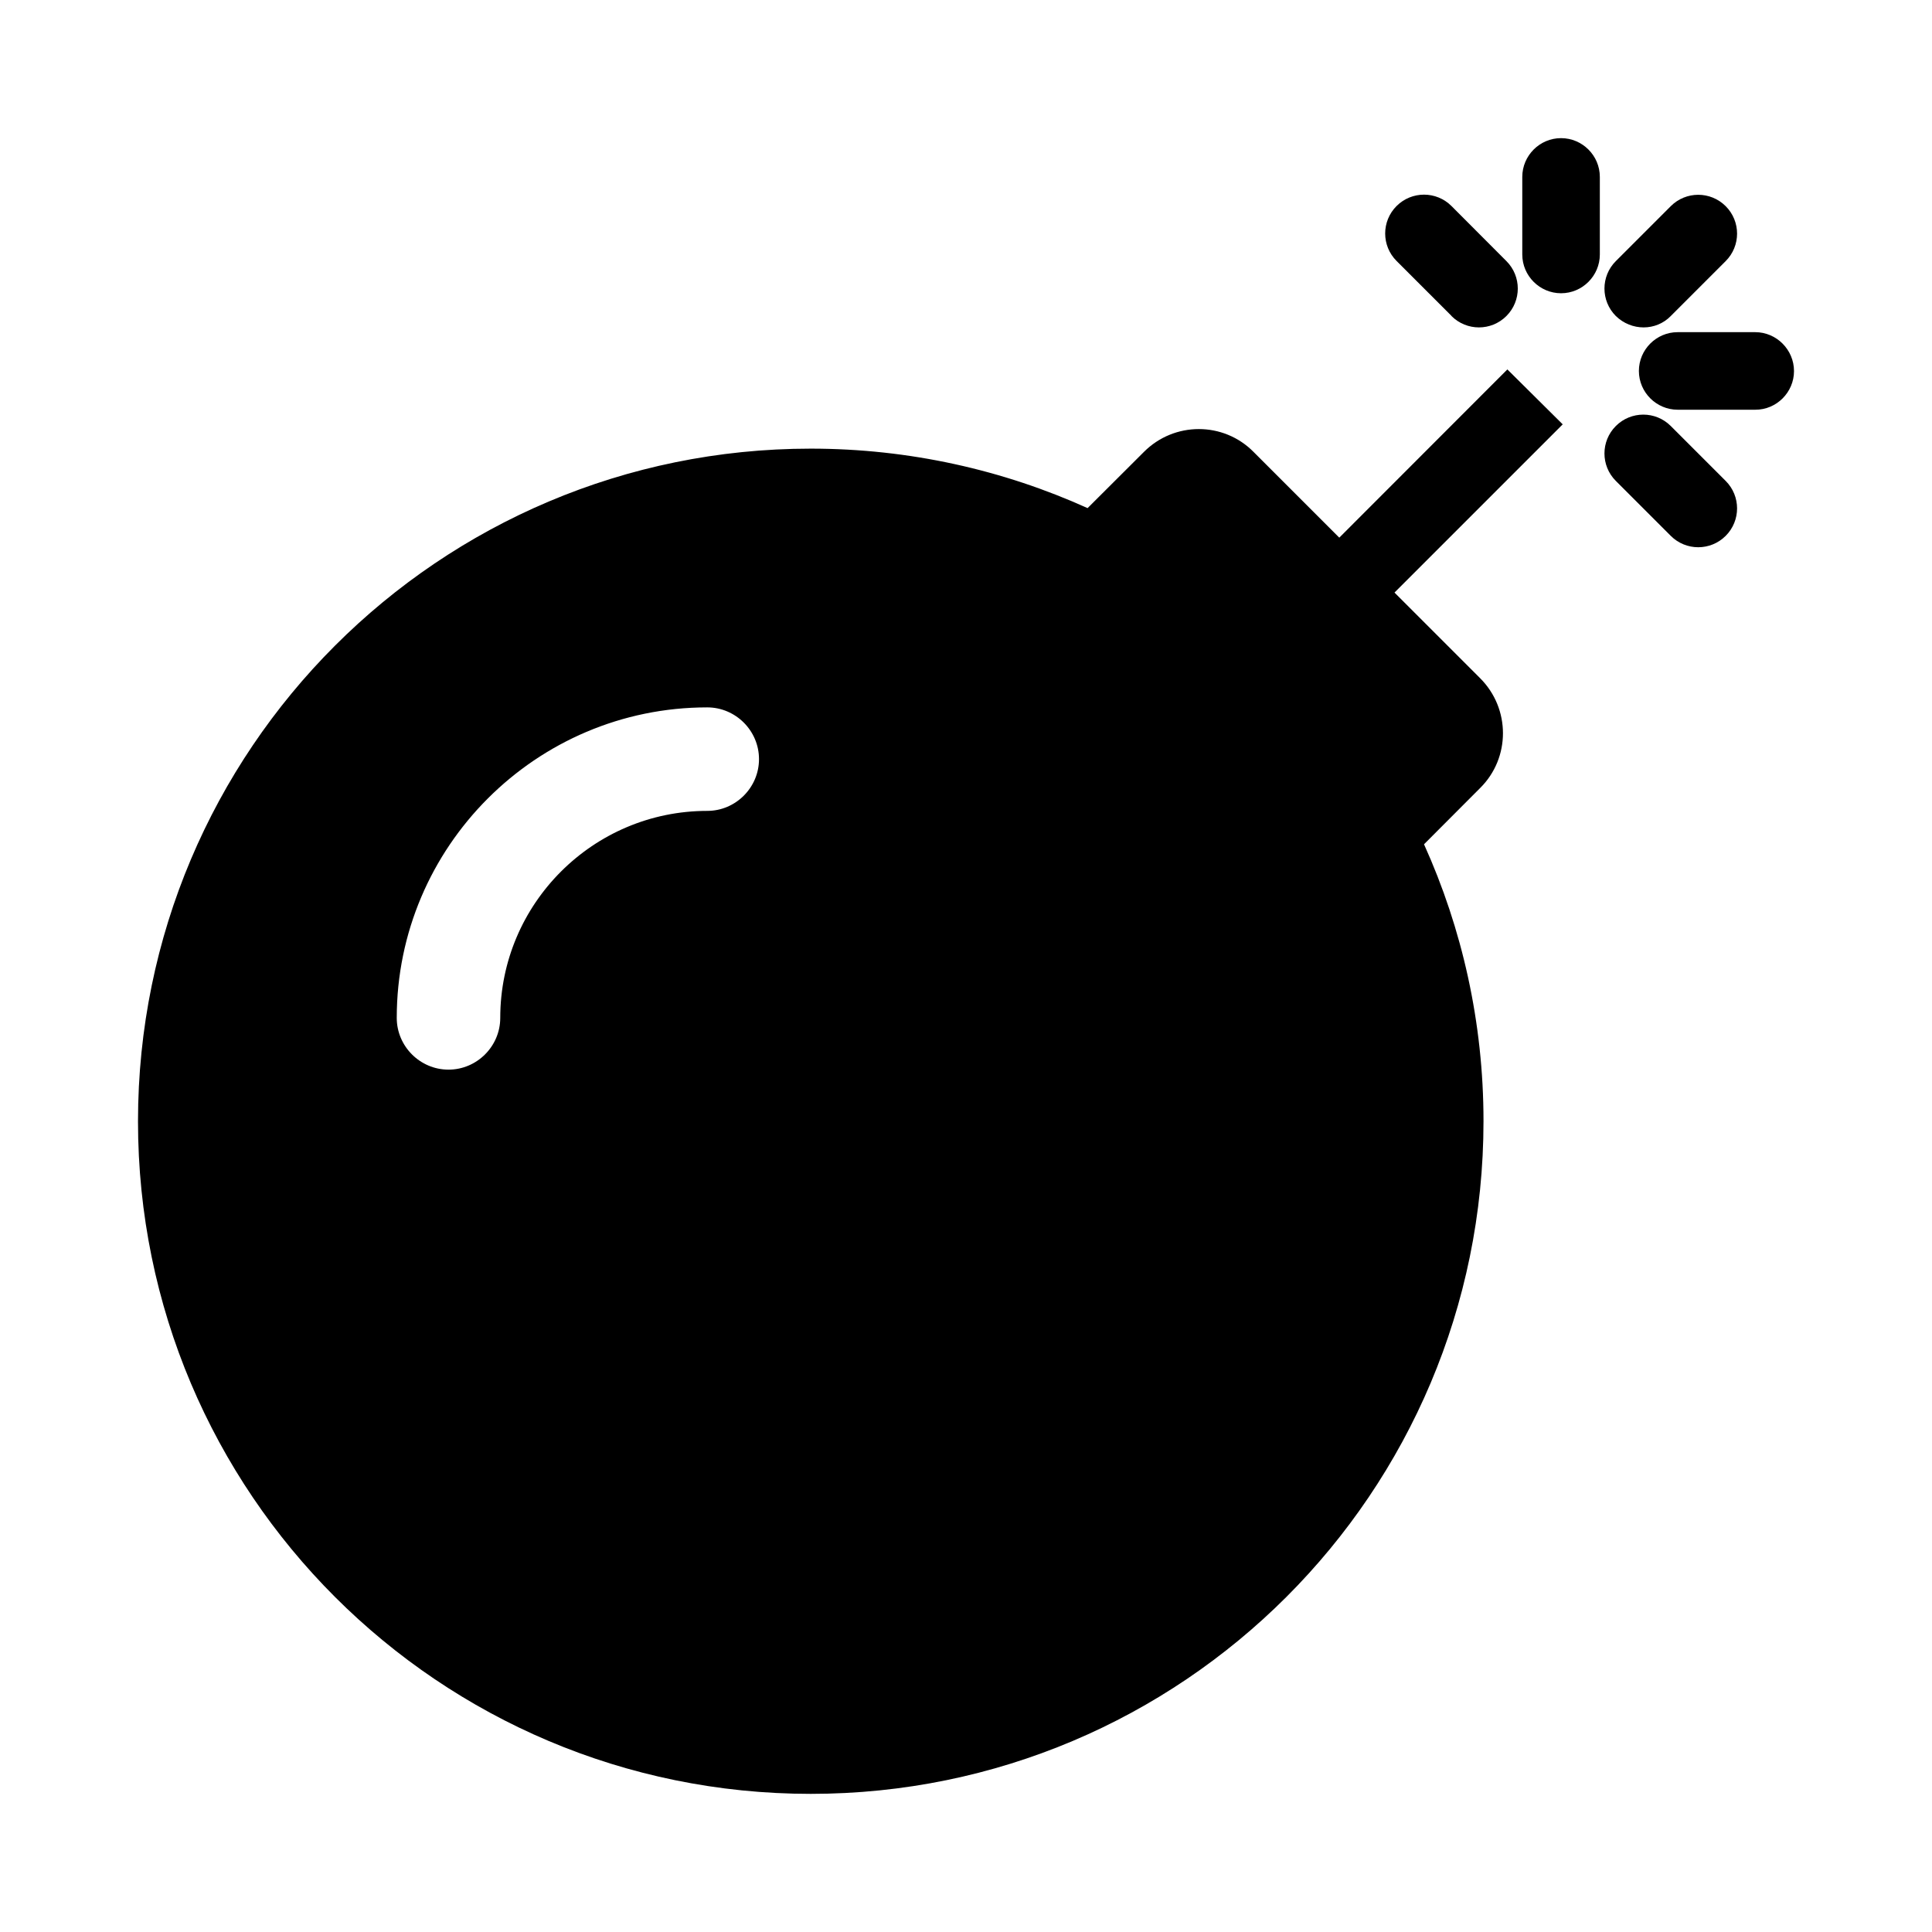
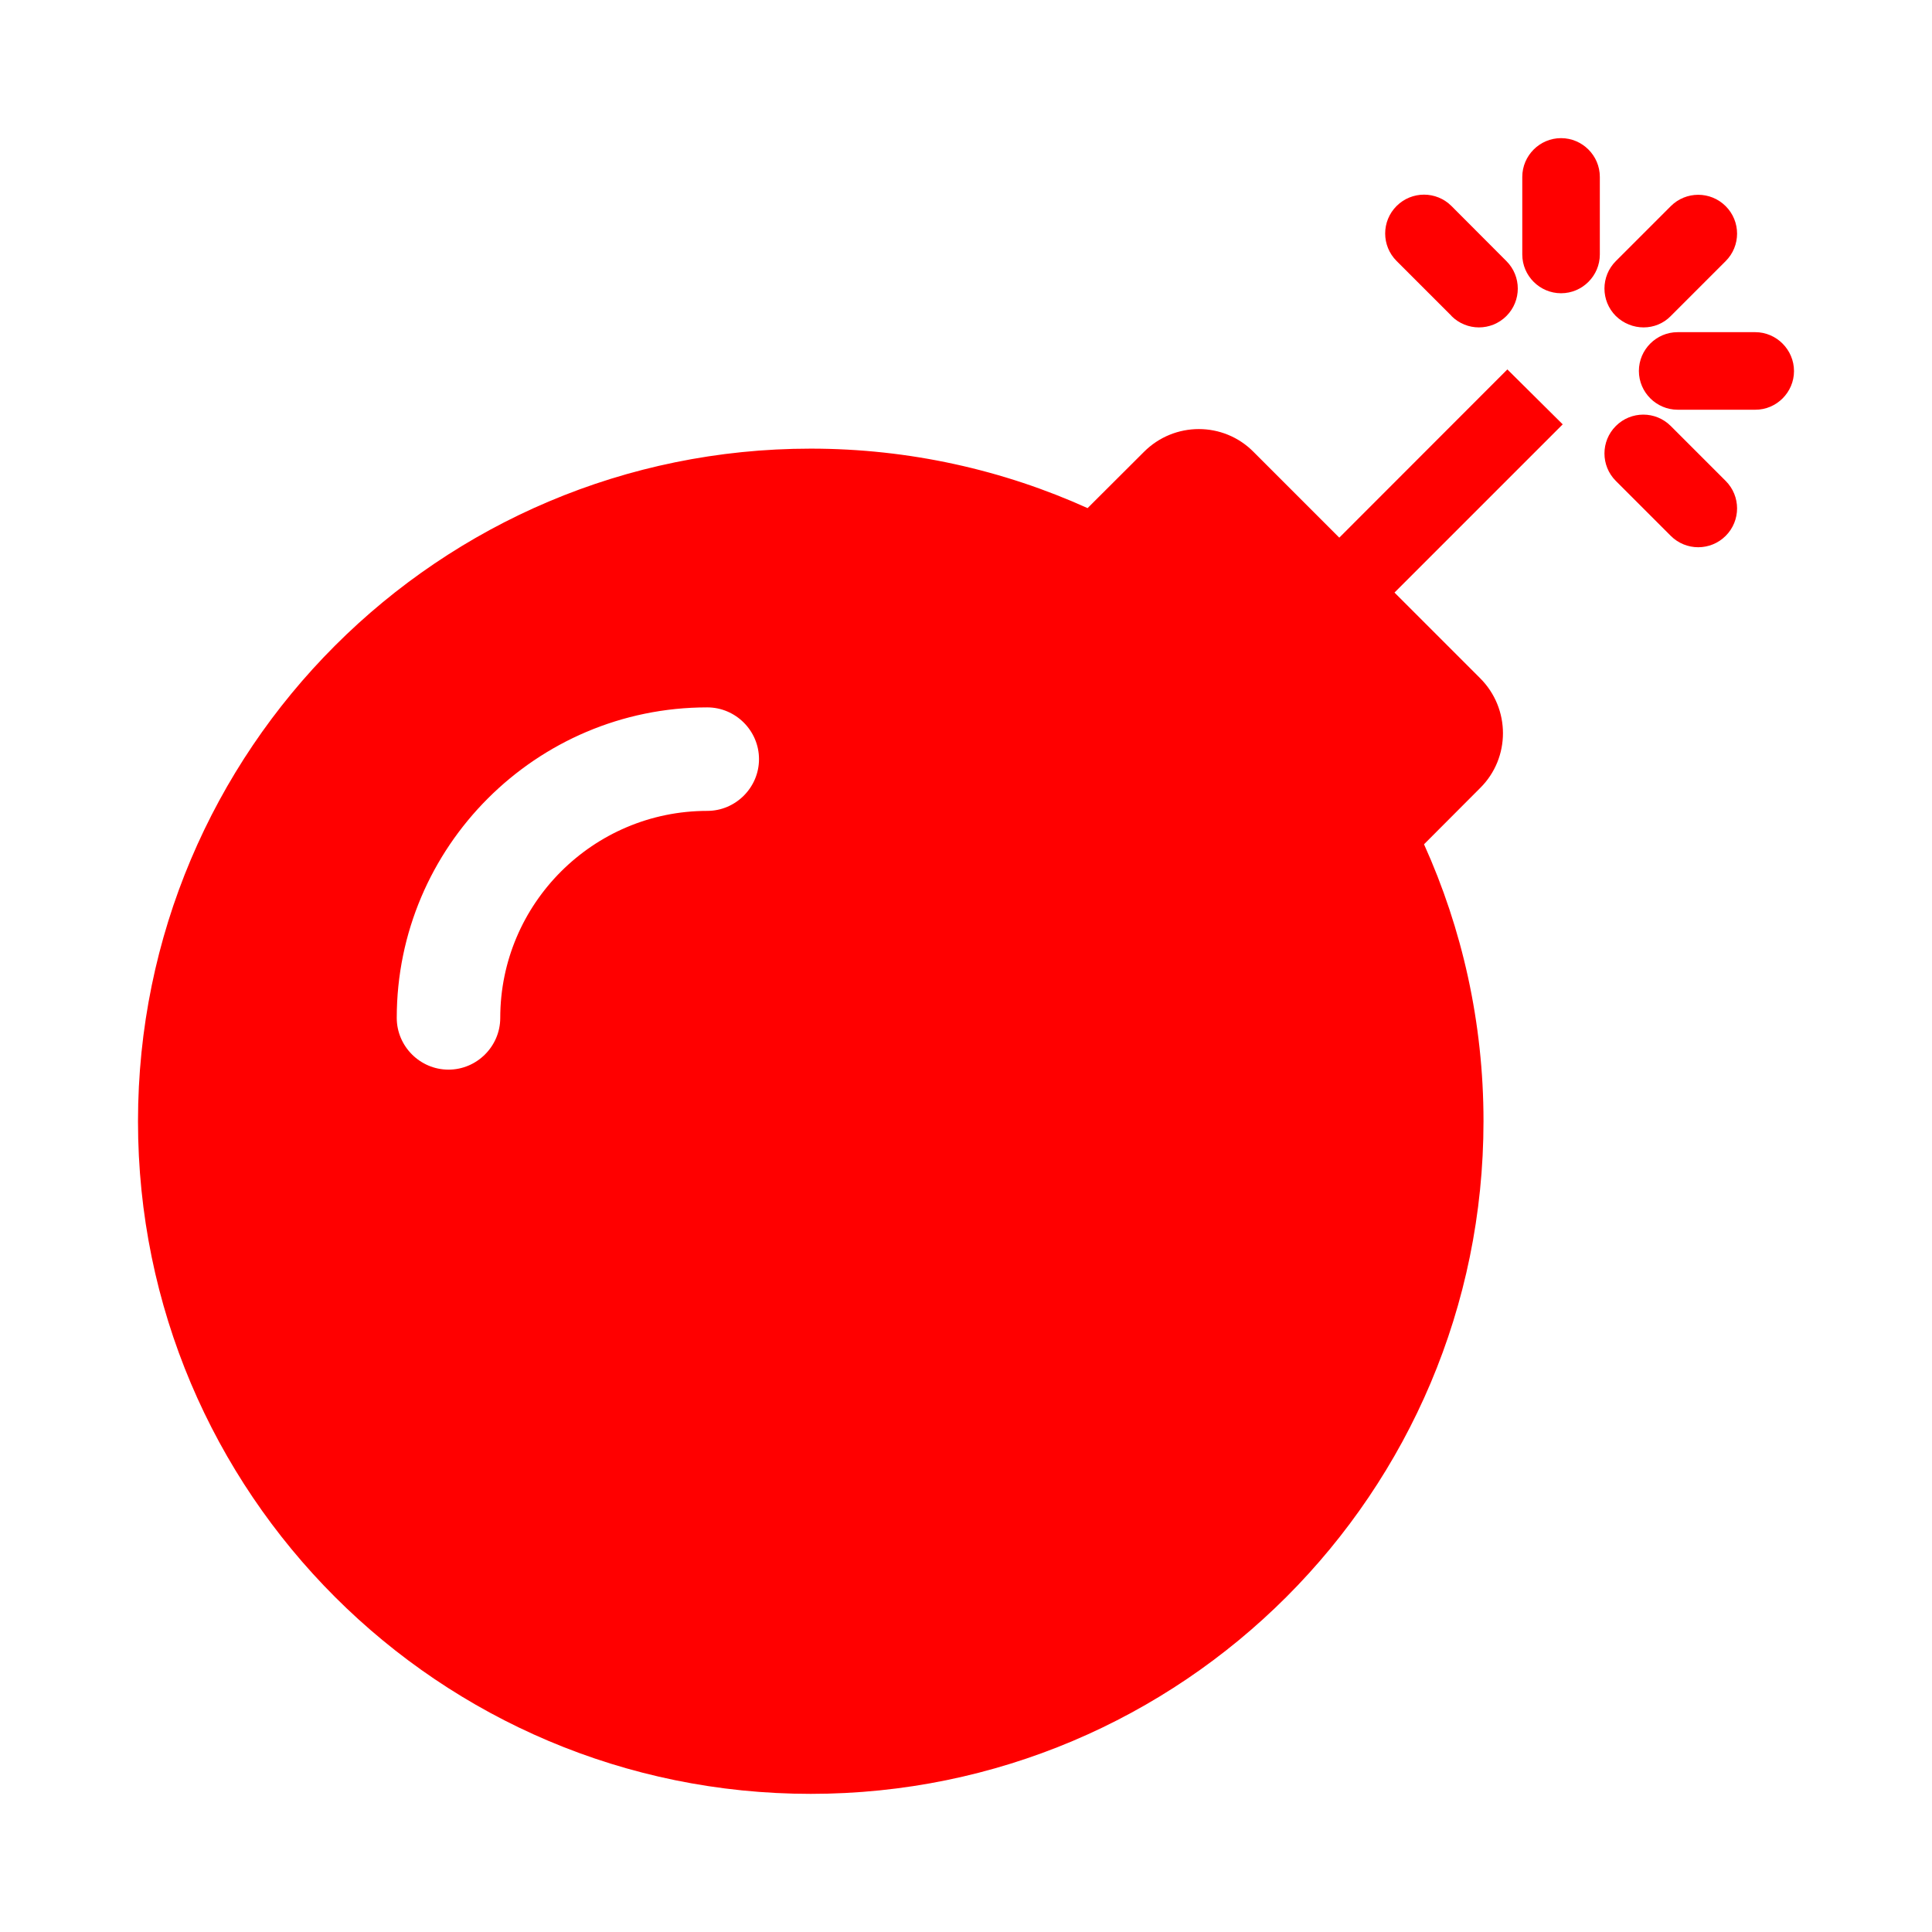
- <svg xmlns="http://www.w3.org/2000/svg" fill="#000000" viewBox="0 0 14 14" role="img" focusable="false" aria-hidden="true">
+ <svg xmlns="http://www.w3.org/2000/svg" fill="#FF0000" viewBox="0 0 14 14" role="img" focusable="false" aria-hidden="true">
  <g id="SVGRepo_bgCarrier" stroke-width="0" />
  <g id="SVGRepo_tracerCarrier" stroke-linecap="round" stroke-linejoin="round" />
  <g id="SVGRepo_iconCarrier">
    <path d="m 11.324,3.075 -1.219,1.219 0.621,0.621 c 0.22,0.22 0.22,0.577 0,0.795 L 10.319,6.118 C 10.595,6.729 10.75,7.409 10.75,8.124 c 0,2.693 -2.182,4.875 -4.875,4.875 C 3.182,12.999 1,10.819 1,8.126 c 0,-2.693 2.182,-4.875 4.875,-4.875 0.715,0 1.395,0.155 2.006,0.431 L 8.289,3.275 C 8.509,3.054 8.866,3.054 9.084,3.275 L 9.705,3.896 10.923,2.677 11.324,3.075 Z m 1.395,-0.668 -0.562,0 c -0.155,0 -0.281,0.127 -0.281,0.281 0,0.155 0.127,0.281 0.281,0.281 l 0.562,0 C 12.873,2.97 13,2.843 13,2.689 13,2.534 12.873,2.407 12.719,2.407 Z M 11.312,1.001 c -0.155,0 -0.281,0.127 -0.281,0.281 l 0,0.562 c 0,0.155 0.127,0.281 0.281,0.281 0.155,0 0.281,-0.127 0.281,-0.281 l 0,-0.562 c 0,-0.155 -0.127,-0.281 -0.281,-0.281 z m 0.795,1.289 0.398,-0.398 c 0.11,-0.11 0.11,-0.288 0,-0.398 -0.11,-0.11 -0.288,-0.11 -0.398,0 L 11.709,1.892 c -0.11,0.11 -0.11,0.288 0,0.398 0.113,0.11 0.291,0.11 0.398,0 z m -1.589,0 c 0.11,0.11 0.288,0.11 0.398,0 0.11,-0.11 0.11,-0.288 0,-0.398 L 10.518,1.493 c -0.11,-0.11 -0.288,-0.11 -0.398,0 -0.11,0.11 -0.11,0.288 0,0.398 l 0.398,0.398 z m 1.589,0.797 c -0.11,-0.11 -0.288,-0.11 -0.398,0 -0.11,0.11 -0.11,0.288 0,0.398 l 0.398,0.398 c 0.11,0.11 0.288,0.11 0.398,0 0.11,-0.11 0.11,-0.288 0,-0.398 L 12.107,3.087 Z M 3.625,7.376 c 0,-0.827 0.673,-1.5 1.5,-1.5 0.206,0 0.375,-0.169 0.375,-0.375 0,-0.206 -0.169,-0.375 -0.375,-0.375 -1.24,0 -2.25,1.01 -2.25,2.25 0,0.206 0.169,0.375 0.375,0.375 0.206,0 0.375,-0.169 0.375,-0.375 z" />
  </g>
</svg>
